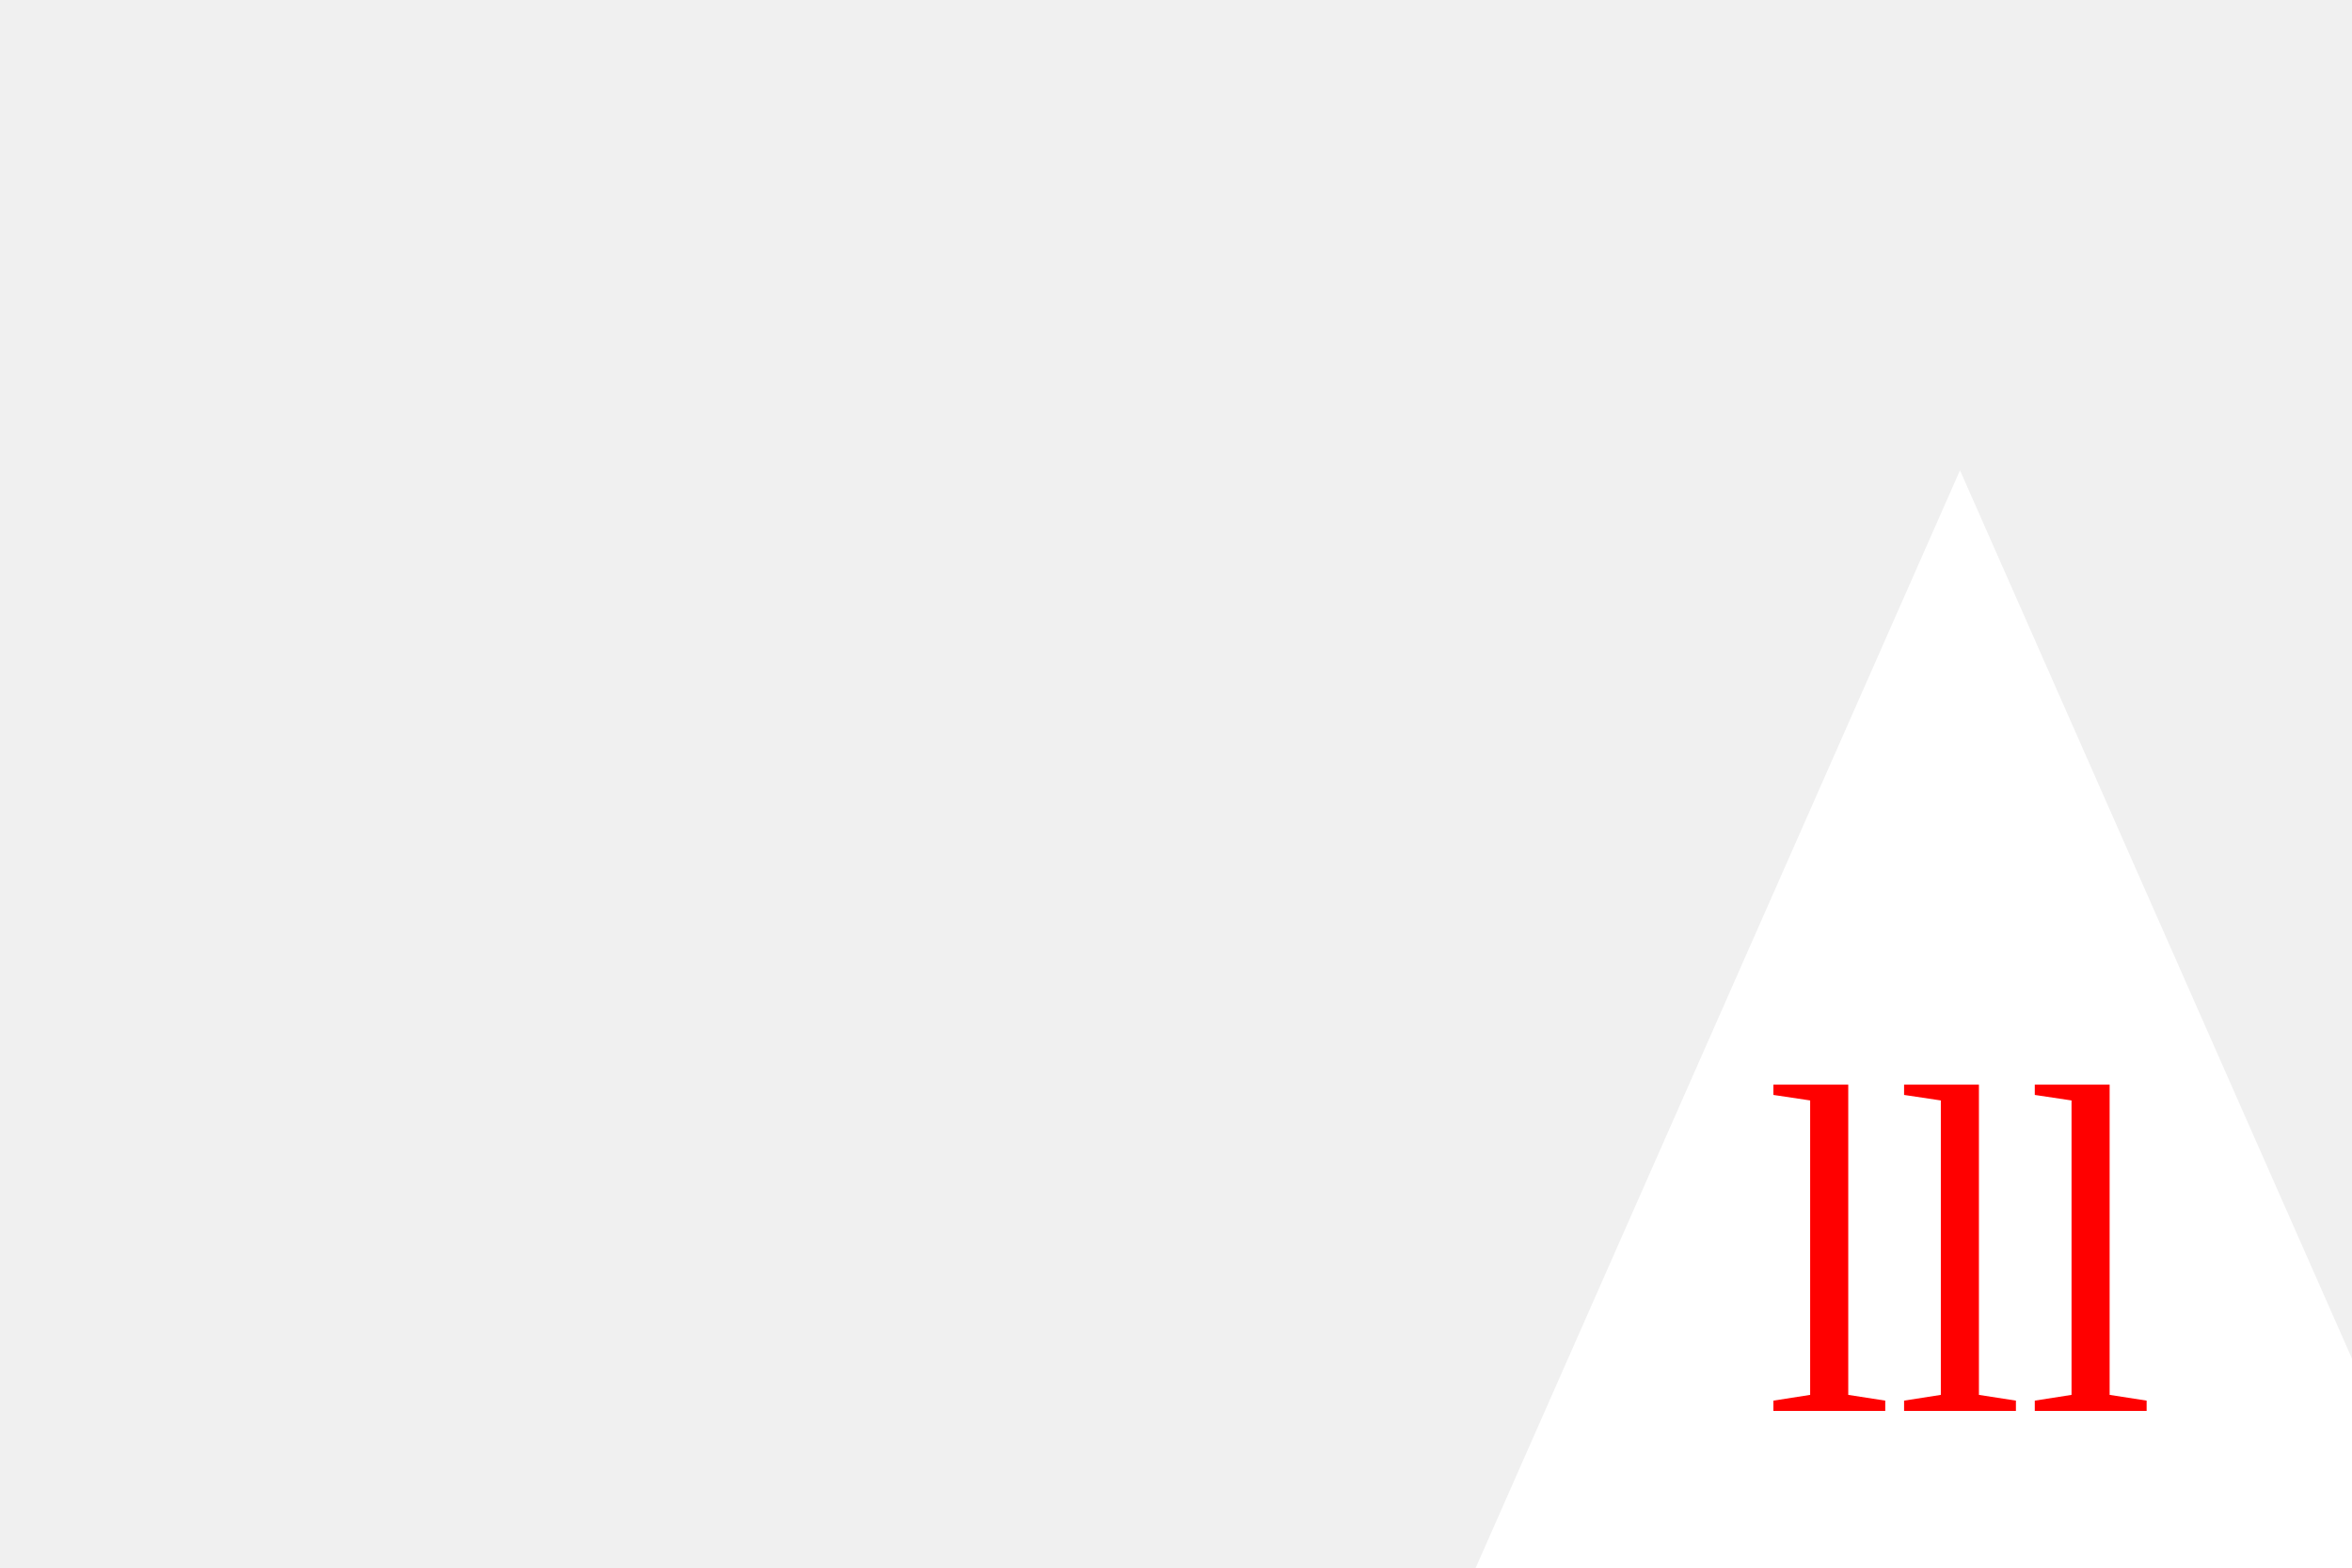
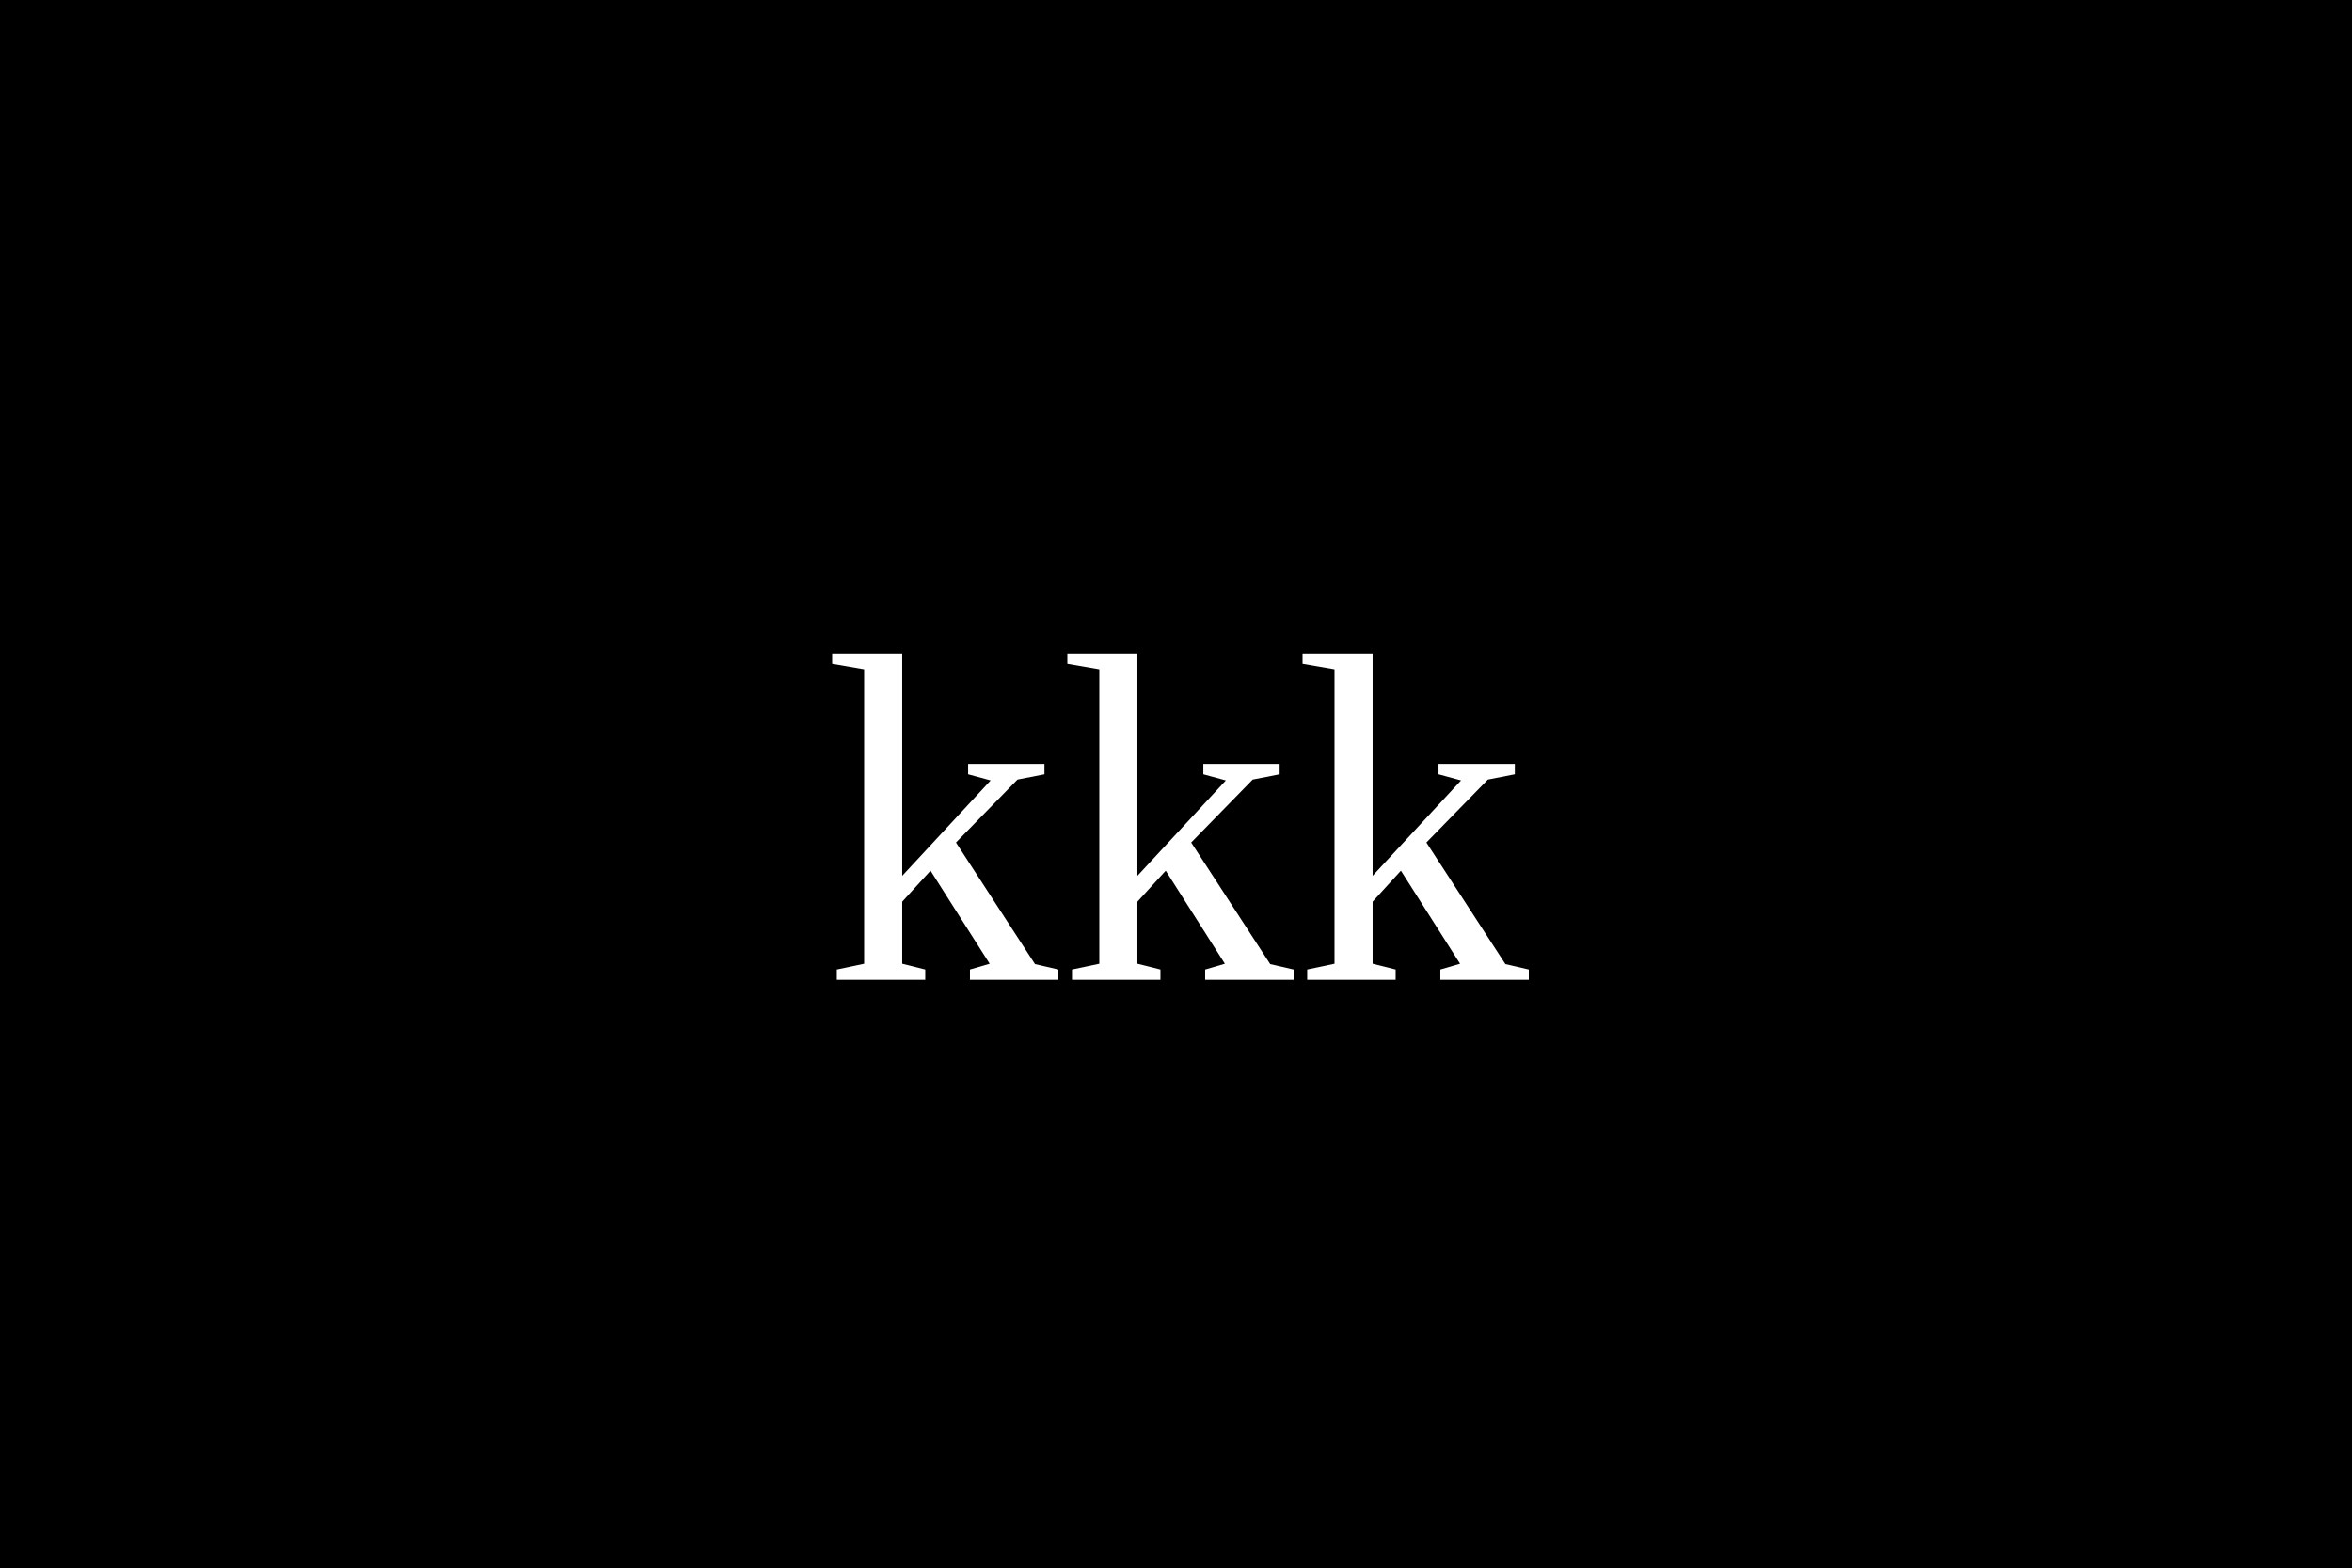
<svg xmlns="http://www.w3.org/2000/svg" version="1.1" width="300" height="200">
-   <polygon points="250,60 100,400 400,400" fill="white" />
-   <text x="250" y="180" font-size="60" text-anchor="middle" fill="red">lll</text>
+   <rect width="300" height="300" fill="black" />
+   <text x="150" y="125" font-size="60" text-anchor="middle" fill="white">kkk</text>
</svg>
